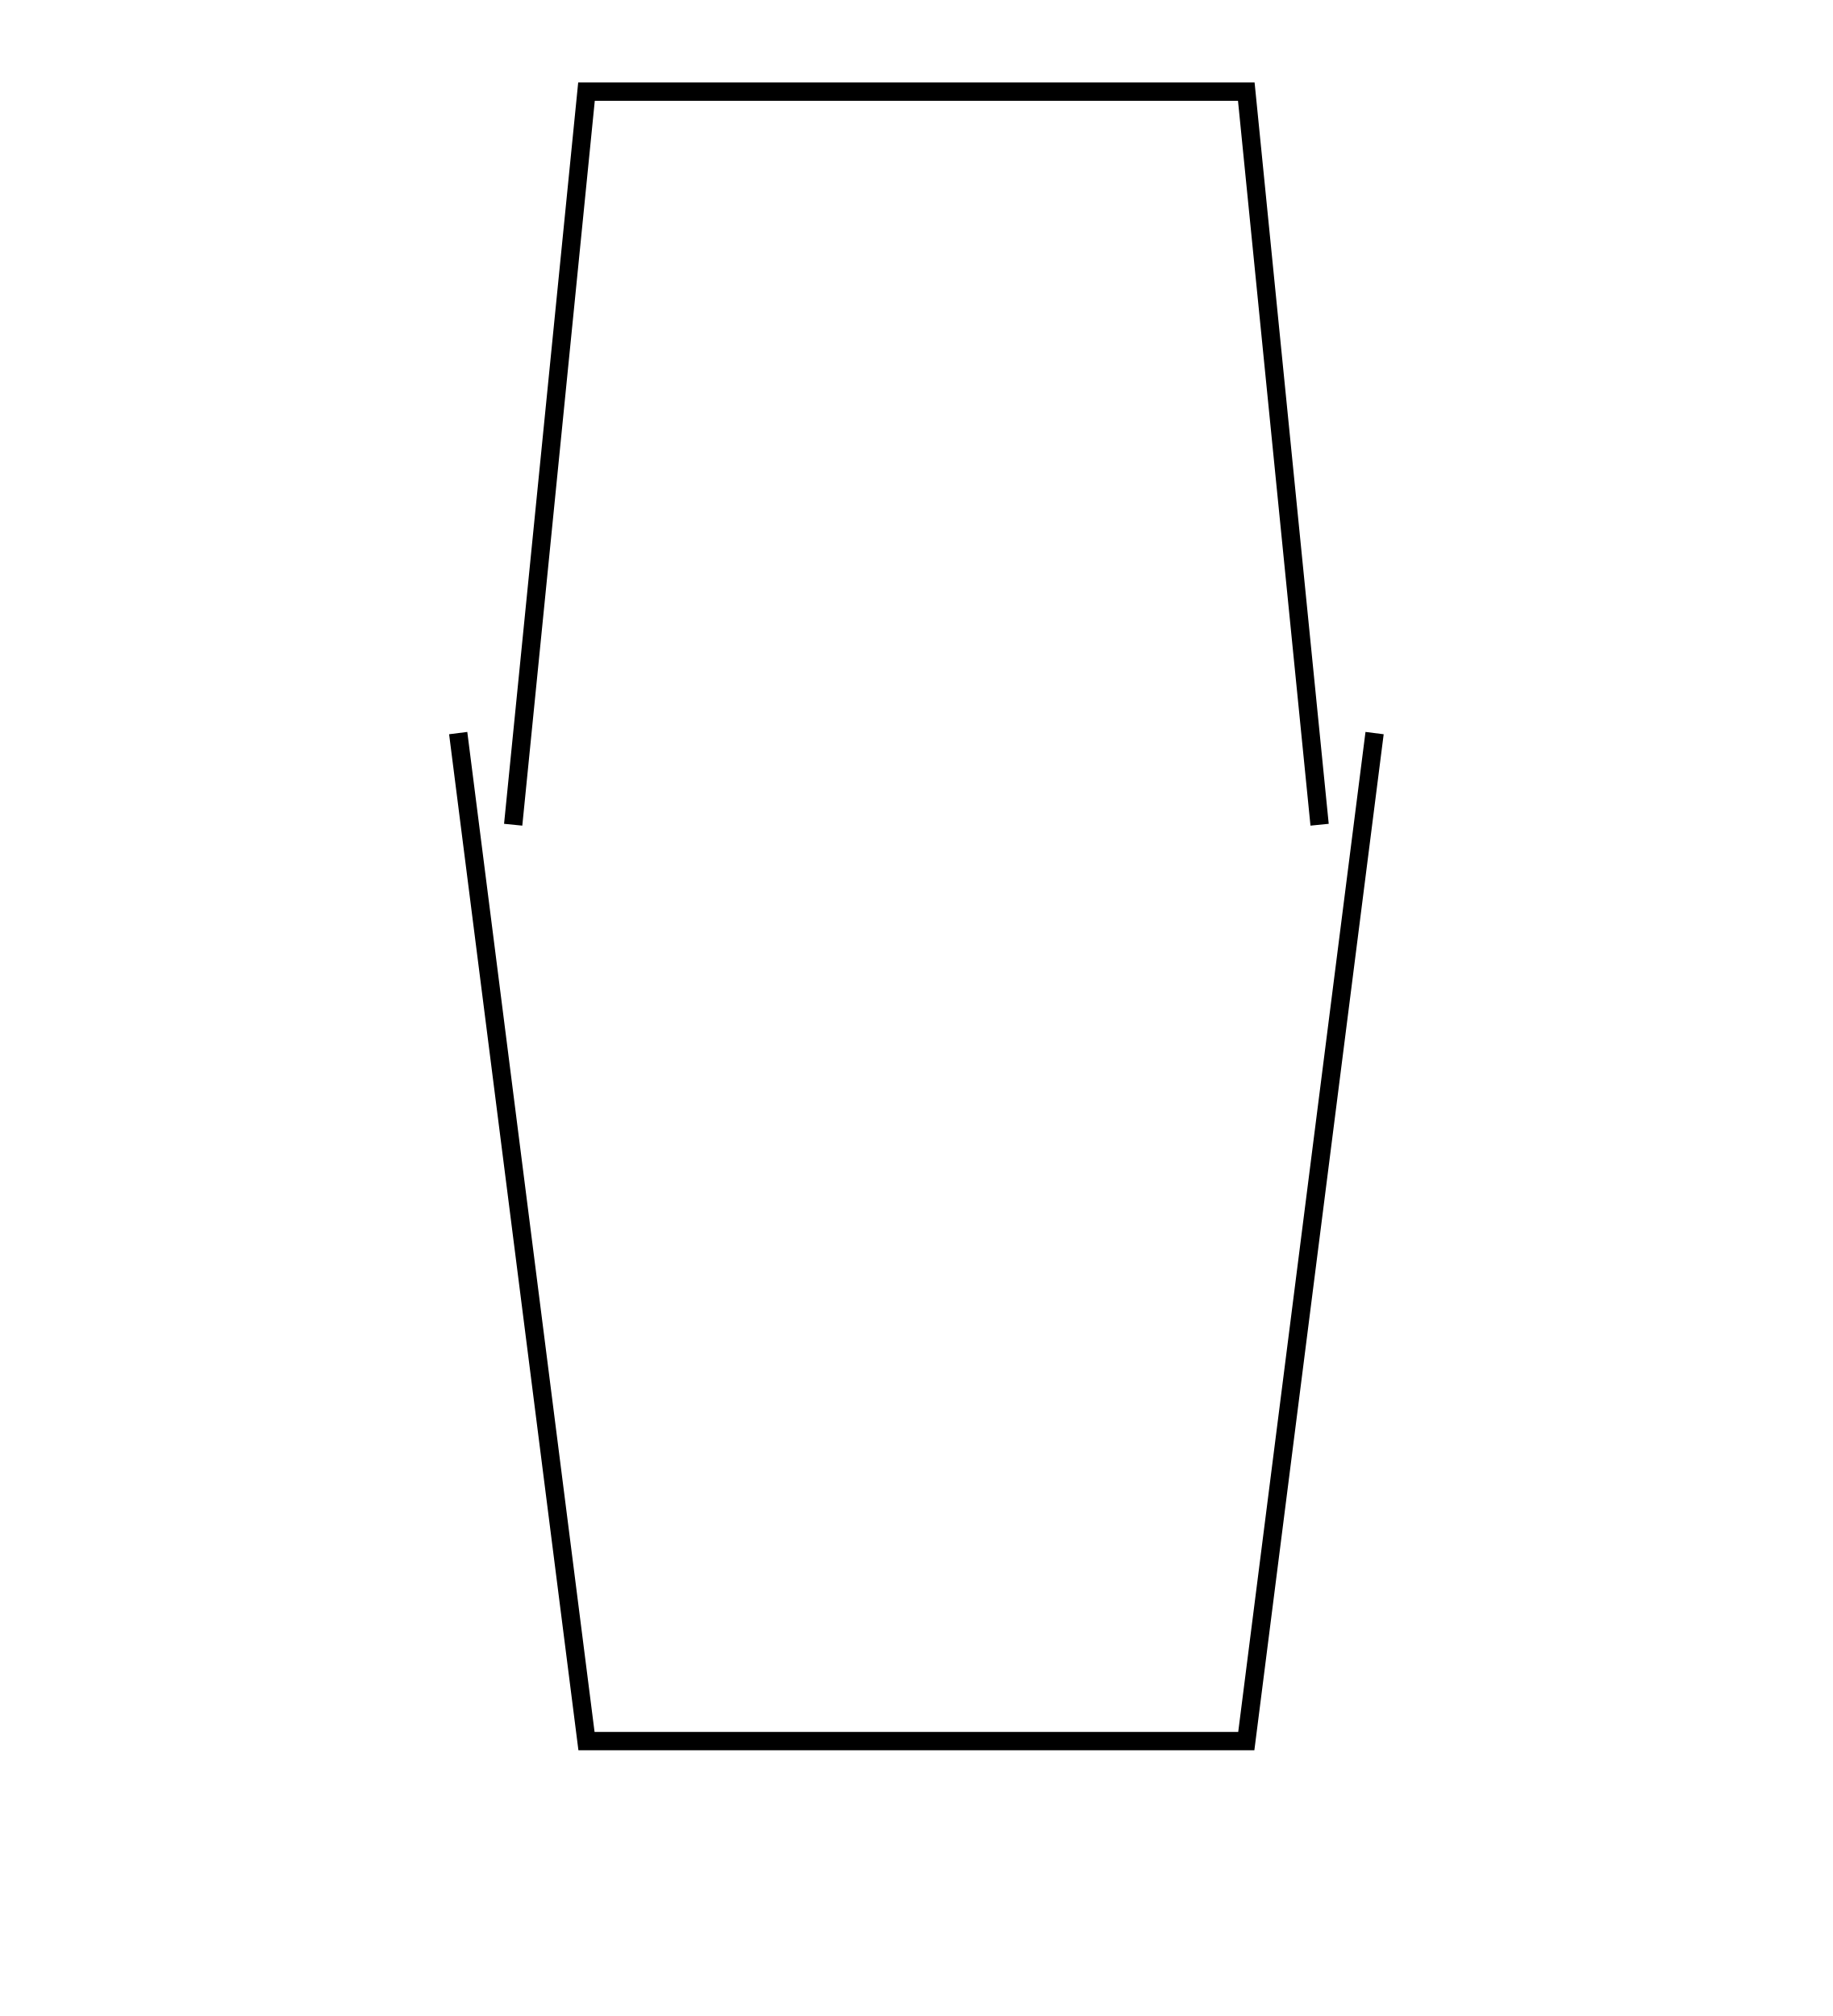
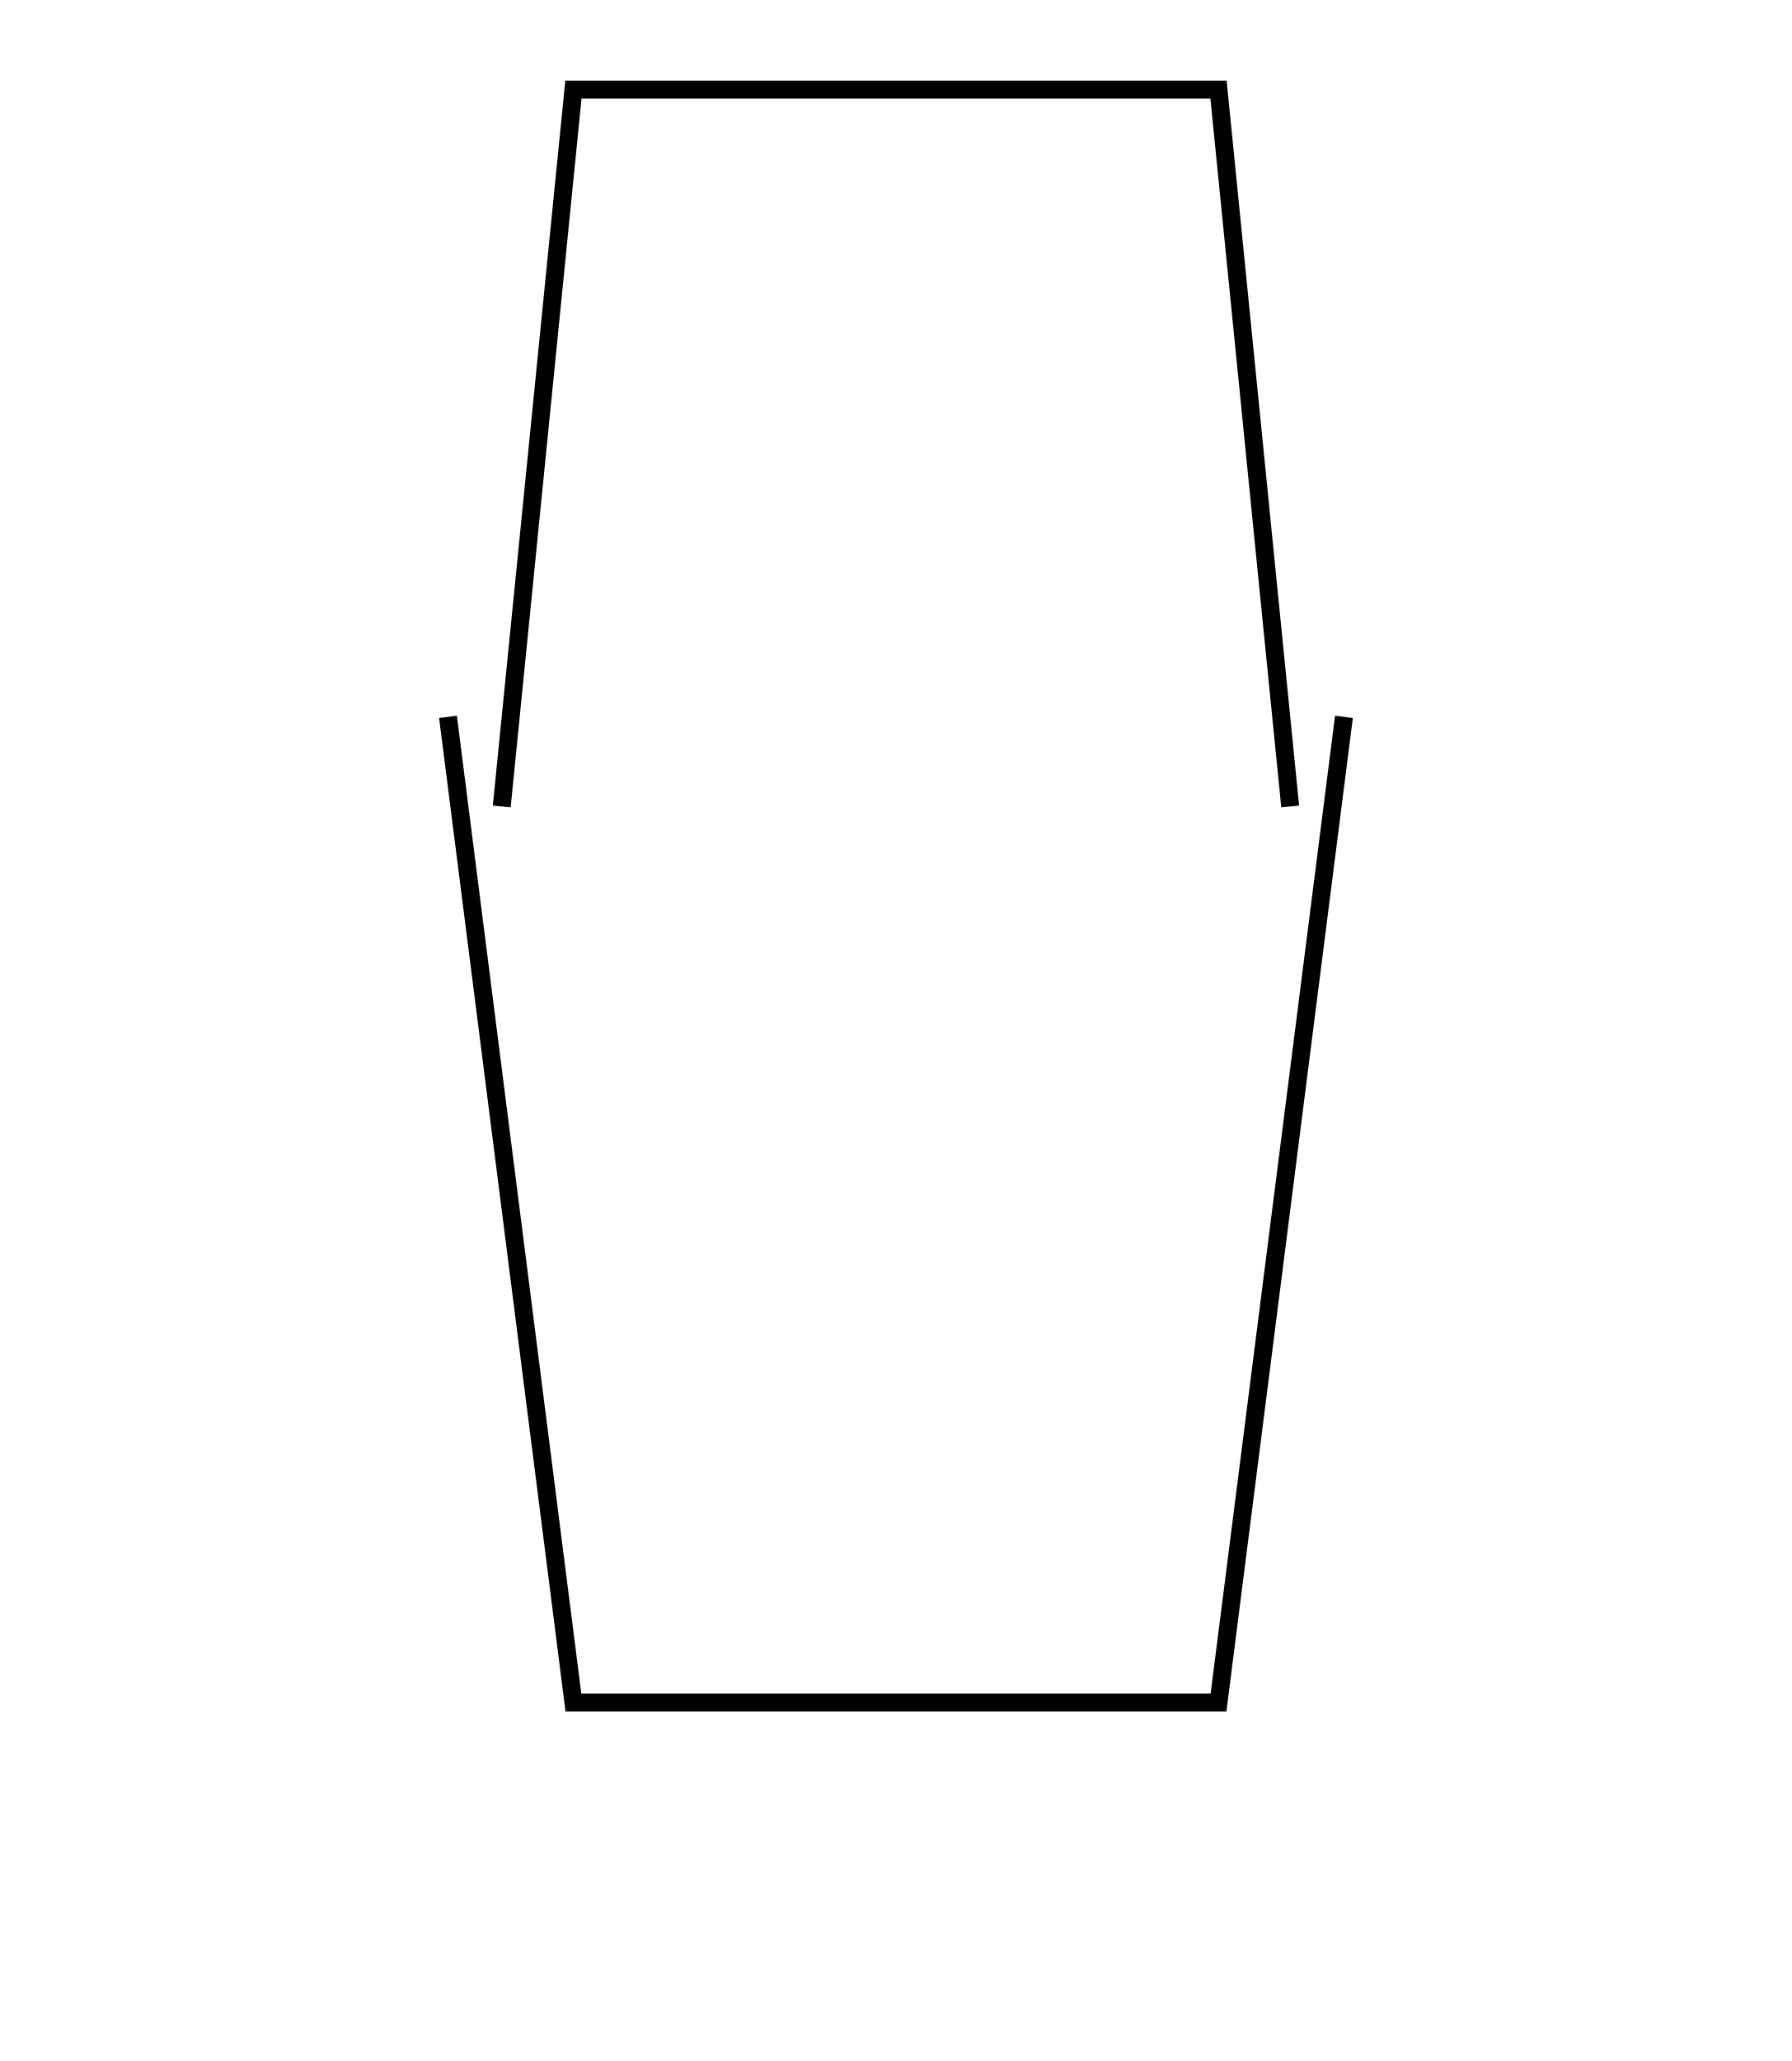
- <svg xmlns="http://www.w3.org/2000/svg" width="1000" height="1100">
+ <svg xmlns="http://www.w3.org/2000/svg" width="1000" height="1150">
  <polyline points="250,400 320,950 680,950 750,400" style="fill:none;stroke:black;stroke-width:10" />
  <polyline points="280,450 320,50 680,50 720,450" style="fill:none;stroke:black;stroke-width:10" />
</svg>
